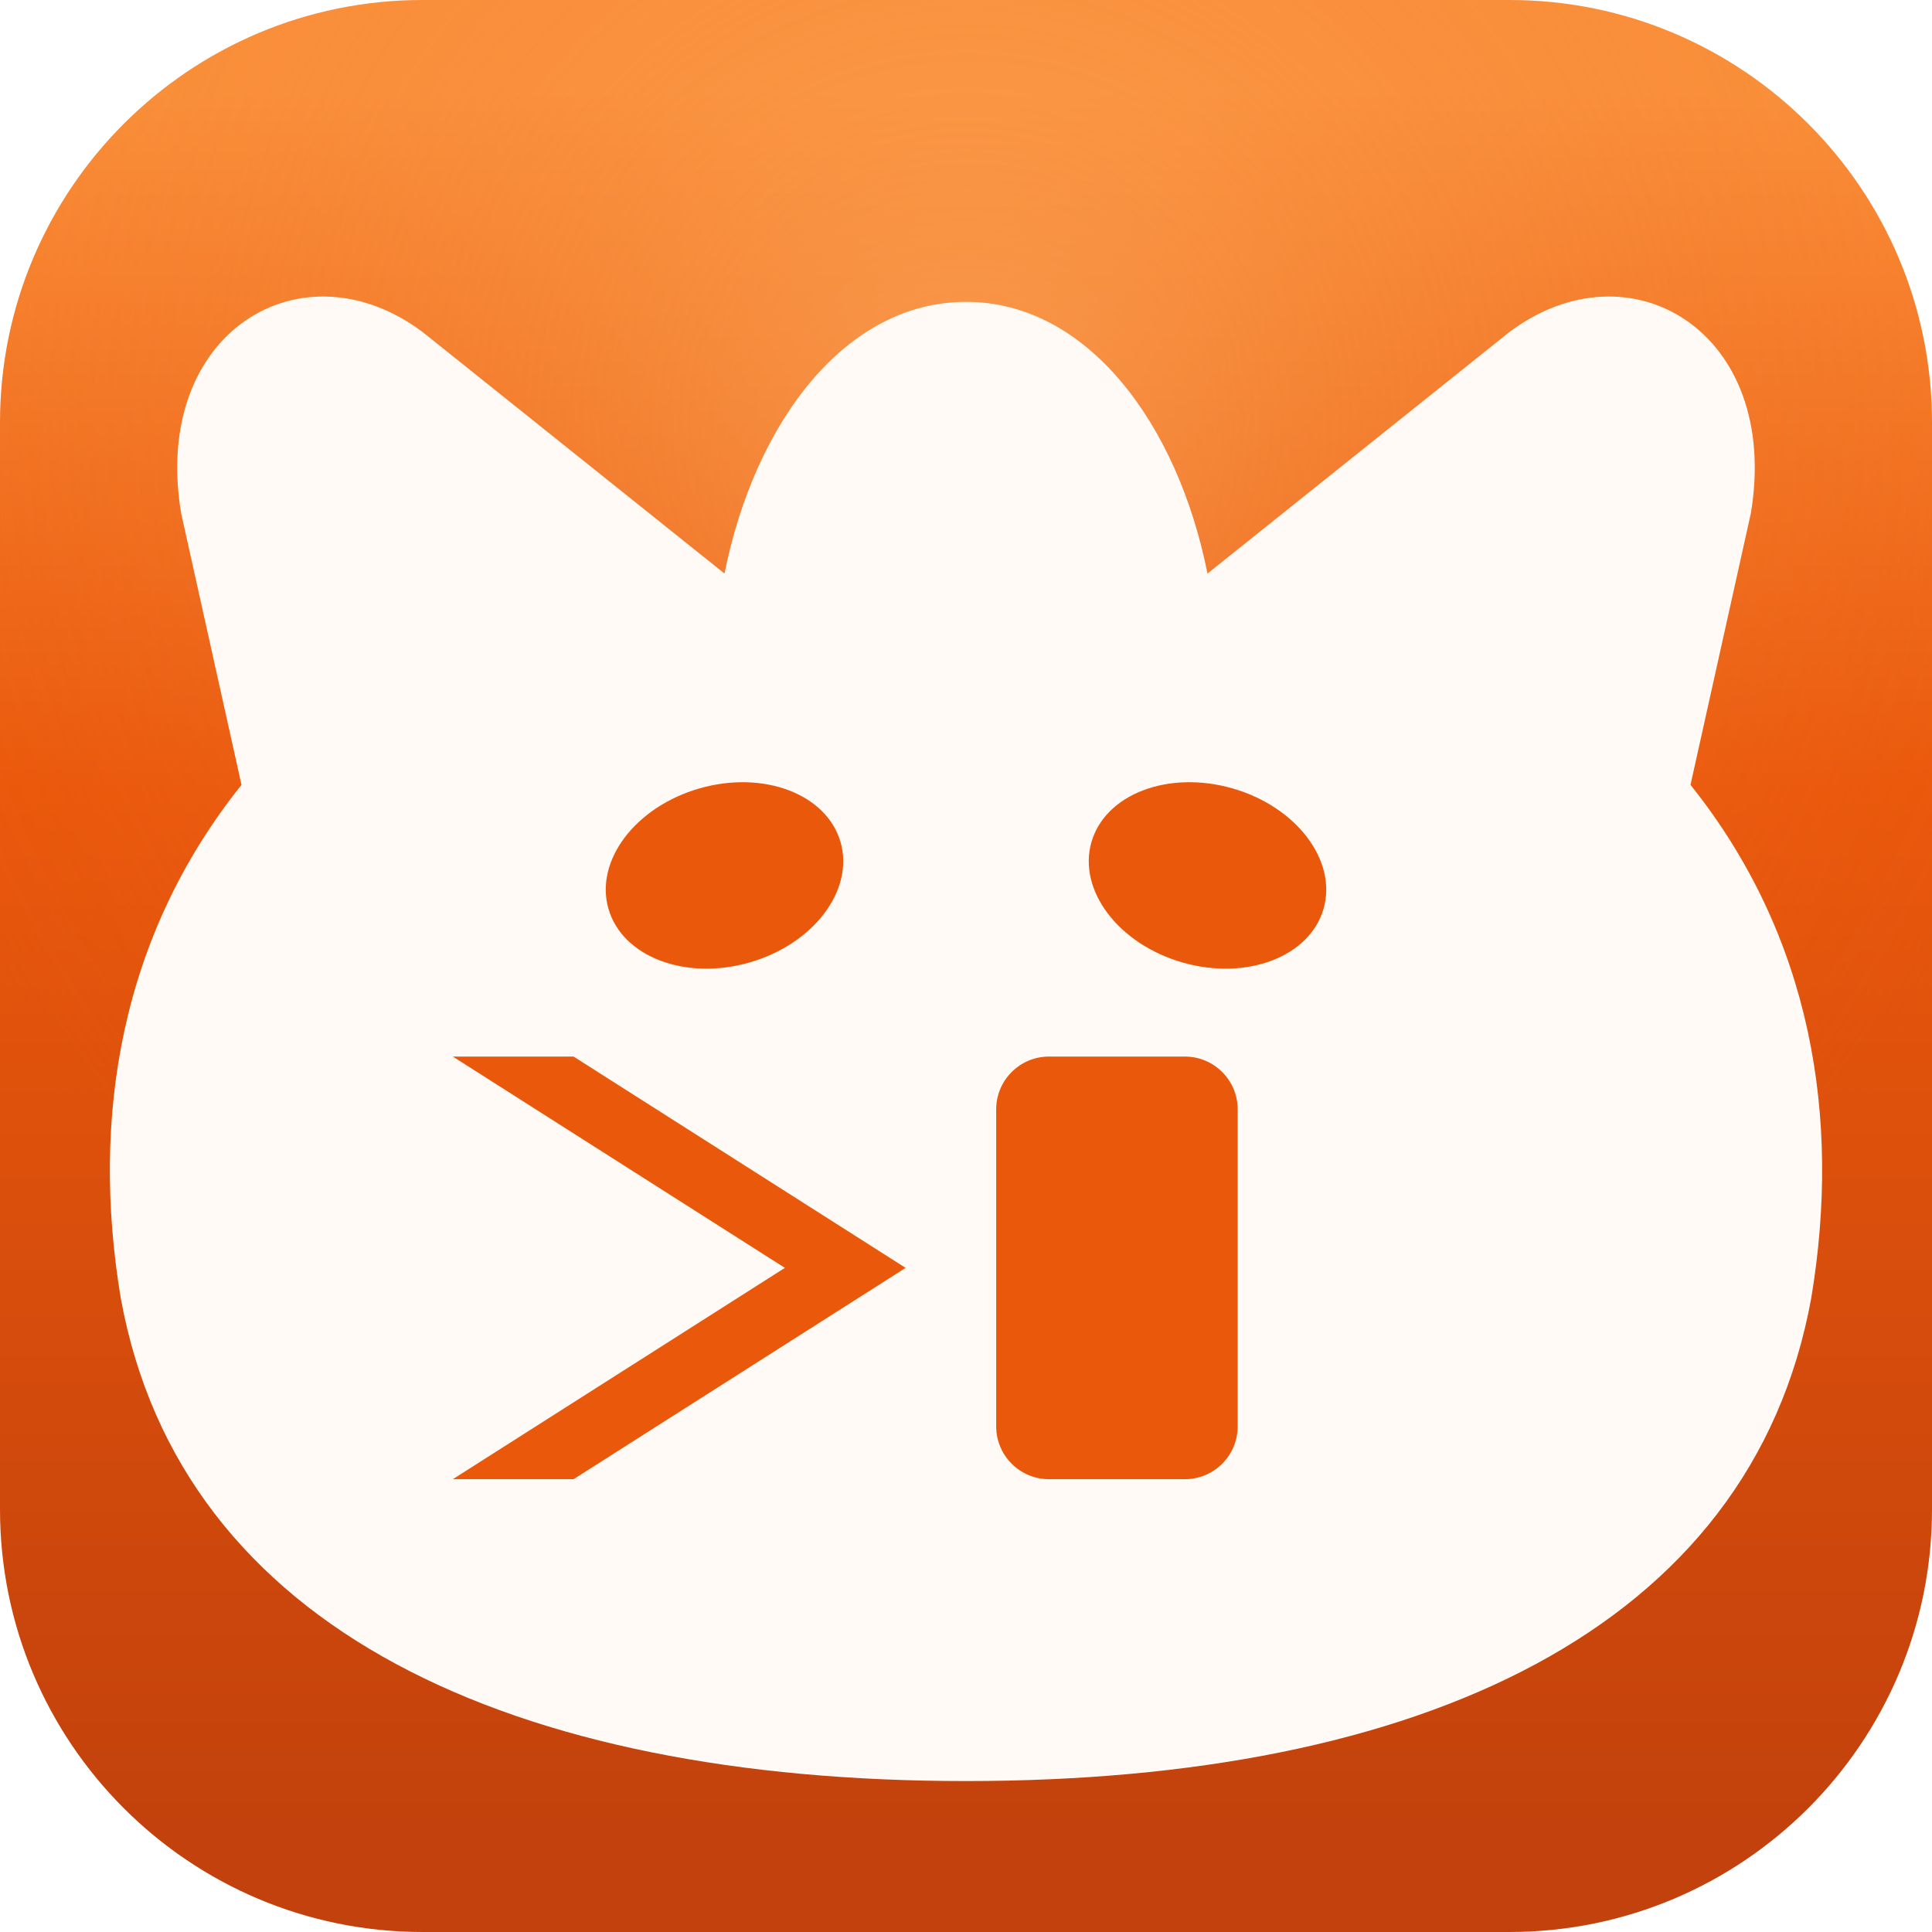
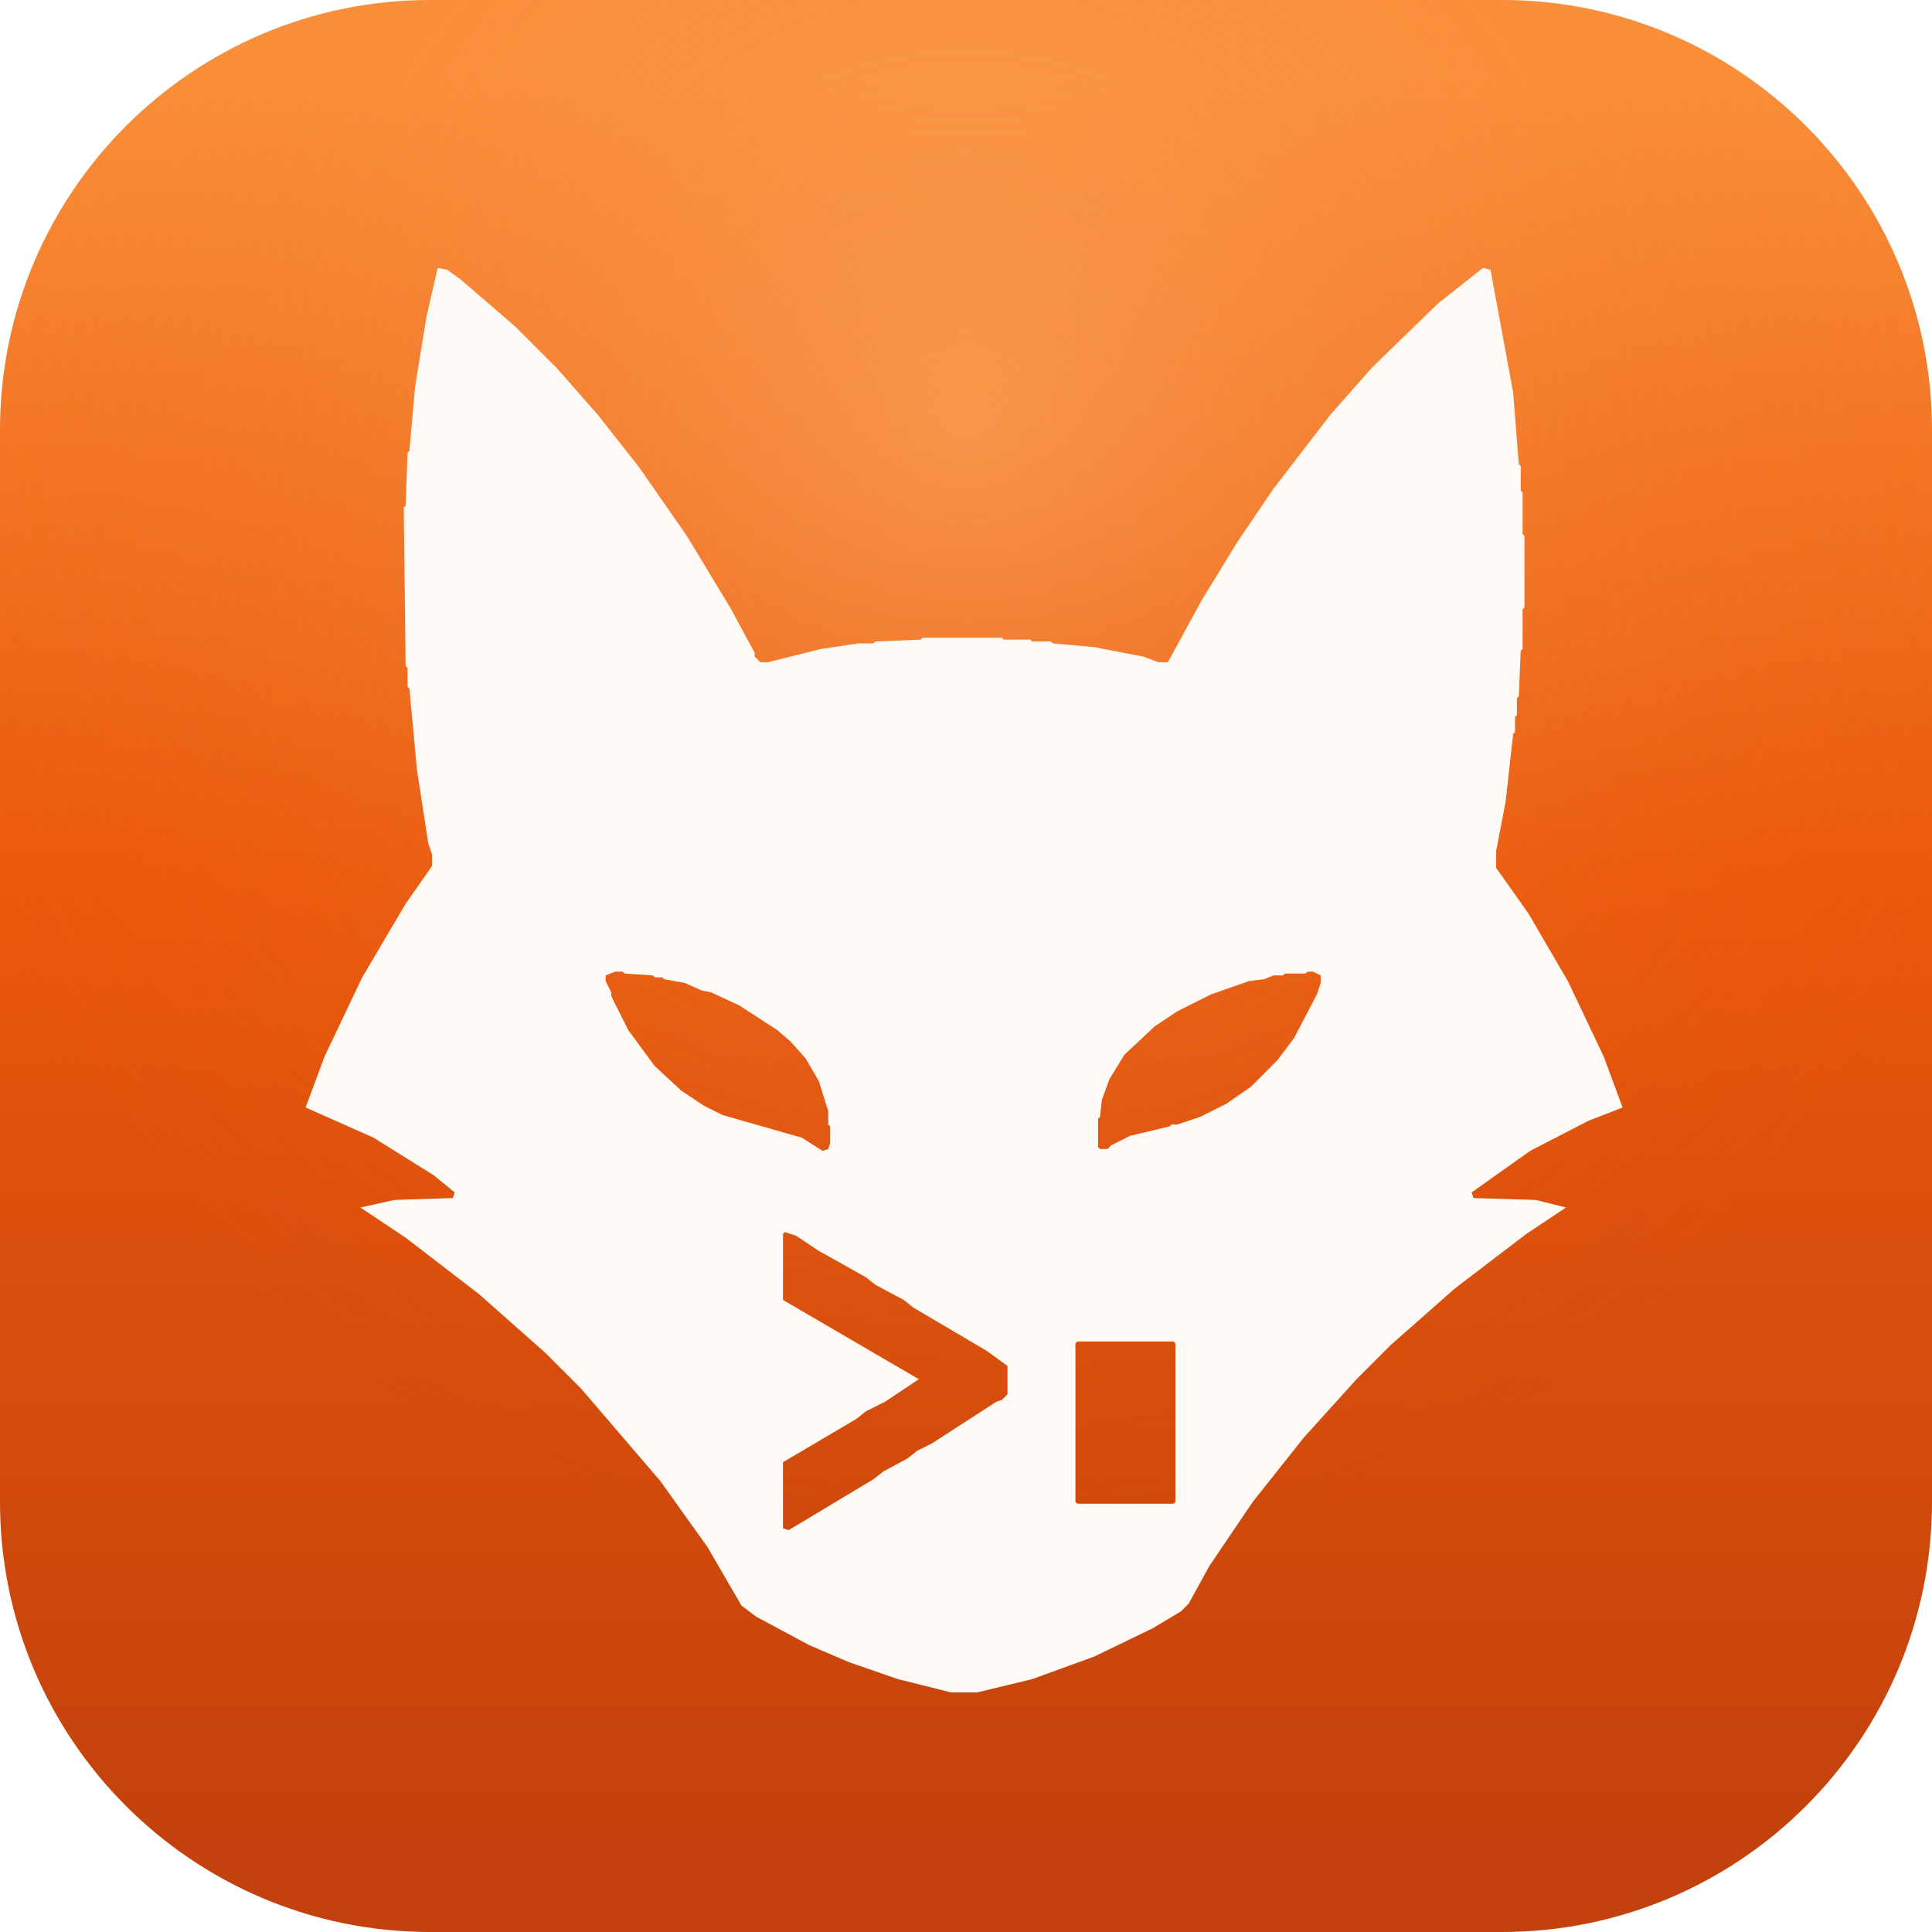
- <svg xmlns="http://www.w3.org/2000/svg" viewBox="0 0 128 128" role="img" aria-label="Foxinal">
+ <svg xmlns="http://www.w3.org/2000/svg" viewBox="0 0 1024 1024" role="img" aria-label="Foxinal">
  <defs>
-     <linearGradient id="bg" x1="64" y1="6" x2="64" y2="122" gradientUnits="userSpaceOnUse">
+     <linearGradient id="foxBg" x1="512" y1="40" x2="512" y2="984" gradientUnits="userSpaceOnUse">
      <stop stop-color="#fb923c" />
-       <stop offset="0.4" stop-color="#ea580c" />
+       <stop offset="0.45" stop-color="#ea580c" />
      <stop offset="1" stop-color="#c2410c" />
    </linearGradient>
-     <radialGradient id="glow" cx="50%" cy="22%" r="58%">
+     <radialGradient id="foxGlow" cx="50%" cy="22%" r="58%">
      <stop stop-color="#fdba74" stop-opacity="0.45" />
      <stop offset="1" stop-color="#ea580c" stop-opacity="0" />
    </radialGradient>
  </defs>
-   <rect width="128" height="128" rx="28" fill="url(#bg)" />
-   <rect width="128" height="128" rx="28" fill="url(#glow)" />
-   <path fill="#fffaf5" d="M64 20        C56 20 50 28 48 38        L28 22        C20 16 10 22 12 34        L16 52        C8 62 6 74 8 86        C12 108 34 118 64 118        C94 118 116 108 120 86        C122 74 120 62 112 52        L116 34        C118 22 108 16 100 22        L80 38        C78 28 72 20 64 20        Z" />
-   <g fill="#ea580c">
-     <ellipse cx="48" cy="58" rx="8" ry="6" transform="rotate(-16 48 58)" />
-     <ellipse cx="80" cy="58" rx="8" ry="6" transform="rotate(16 80 58)" />
-     <path d="M30 70L52 84L30 98L38 98L60 84L38 70Z" />
-     <rect x="66" y="70" width="16" height="28" rx="3.5" />
-   </g>
+   <rect width="1024" height="1024" rx="228" fill="url(#foxBg)" />
+   <rect width="1024" height="1024" rx="228" fill="url(#foxGlow)" />
+   <path fill="#fffaf5" fill-rule="evenodd" d="M232.0 142.0L226.0 168.0L220.0 205.0L217.0 239.0L216.0 240.0L215.0 268.0L214.0 269.0L215.0 353.0L216.0 354.0L216.0 364.0L217.0 365.0L221.0 408.0L227.0 447.0L229.0 453.0L229.0 459.0L215.0 479.0L192.0 518.0L172.0 560.0L162.0 587.0L198.0 603.0L230.0 623.0L241.0 632.0L240.0 635.0L209.0 636.0L191.0 640.0L215.0 656.0L254.0 686.0L289.0 717.0L308.0 736.0L350.0 785.0L375.0 820.0L393.0 851.0L401.0 857.0L429.0 872.0L450.0 881.0L476.0 890.0L504.0 897.0L518.0 897.0L547.0 890.0L580.0 878.0L611.0 863.0L626.0 854.0L630.0 850.0L641.0 830.0L664.0 796.0L691.0 762.0L719.0 731.0L737.0 713.0L771.0 683.0L809.0 654.0L830.0 640.0L814.0 636.0L781.0 635.0L780.0 632.0L811.0 610.0L842.0 594.0L860.0 587.0L850.0 560.0L831.0 520.0L810.0 484.0L793.0 460.0L793.0 451.0L798.0 425.0L802.0 389.0L803.0 388.0L803.0 380.0L804.0 379.0L804.0 370.0L805.0 369.0L806.0 345.0L807.0 344.0L807.0 323.0L808.0 322.0L808.0 284.0L807.0 283.0L807.0 261.0L806.0 260.0L806.0 247.0L805.0 246.0L802.0 208.0L790.0 143.0L786.0 142.0L762.0 161.0L727.0 195.0L705.0 220.0L675.0 259.0L656.0 287.0L637.0 318.0L619.0 351.0L614.0 351.0L606.0 348.0L580.0 343.0L558.0 341.0L557.0 340.0L547.0 340.0L546.0 339.0L532.0 339.0L531.0 338.0L489.0 338.0L488.0 339.0L464.0 340.0L463.0 341.0L455.0 341.0L435.0 344.0L407.0 351.0L403.0 351.0L400.0 348.0L400.0 346.0L387.0 322.0L364.0 284.0L339.0 248.0L317.0 220.0L295.0 195.0L273.0 173.0L244.0 148.0L237.0 143.0ZM416.0 653.0L422.0 655.0L434.0 663.0L459.0 677.0L464.0 681.0L479.0 689.0L484.0 693.0L523.0 716.0L534.0 724.0L534.0 739.0L531.0 742.0L528.0 743.0L494.0 765.0L486.0 769.0L481.0 773.0L468.0 780.0L463.0 784.0L418.0 811.0L415.0 810.0L415.0 775.0L454.0 752.0L459.0 748.0L469.0 743.0L487.0 731.0L415.0 689.0L415.0 654.0ZM321.0 517.0L326.0 515.0L330.0 515.0L331.0 516.0L346.0 517.0L347.0 518.0L351.0 518.0L352.0 519.0L363.0 521.0L372.0 525.0L377.0 526.0L392.0 533.0L412.0 546.0L419.0 552.0L427.0 561.0L434.0 573.0L439.0 589.0L439.0 596.0L440.0 597.0L440.0 606.0L439.0 609.0L436.0 610.0L425.0 603.0L383.0 591.0L373.0 586.0L361.0 578.0L347.0 565.0L333.0 546.0L324.0 528.0L324.0 526.0L321.0 520.0ZM700.0 517.0L700.0 521.0L698.0 527.0L686.0 550.0L677.0 562.0L663.0 576.0L650.0 585.0L636.0 592.0L624.0 596.0L621.0 596.0L620.0 597.0L599.0 602.0L589.0 607.0L587.0 609.0L583.0 609.0L582.0 608.0L582.0 593.0L583.0 592.0L584.0 583.0L588.0 572.0L596.0 559.0L612.0 544.0L624.0 536.0L642.0 527.0L662.0 520.0L670.0 519.0L675.0 517.0L680.0 517.0L681.0 516.0L692.0 516.0L693.0 515.0L696.0 515.0ZM571.0 711.0L622.0 711.0L623.0 712.0L623.0 796.0L622.0 797.0L571.0 797.0L570.0 796.0L570.0 712.0Z" />
</svg>
